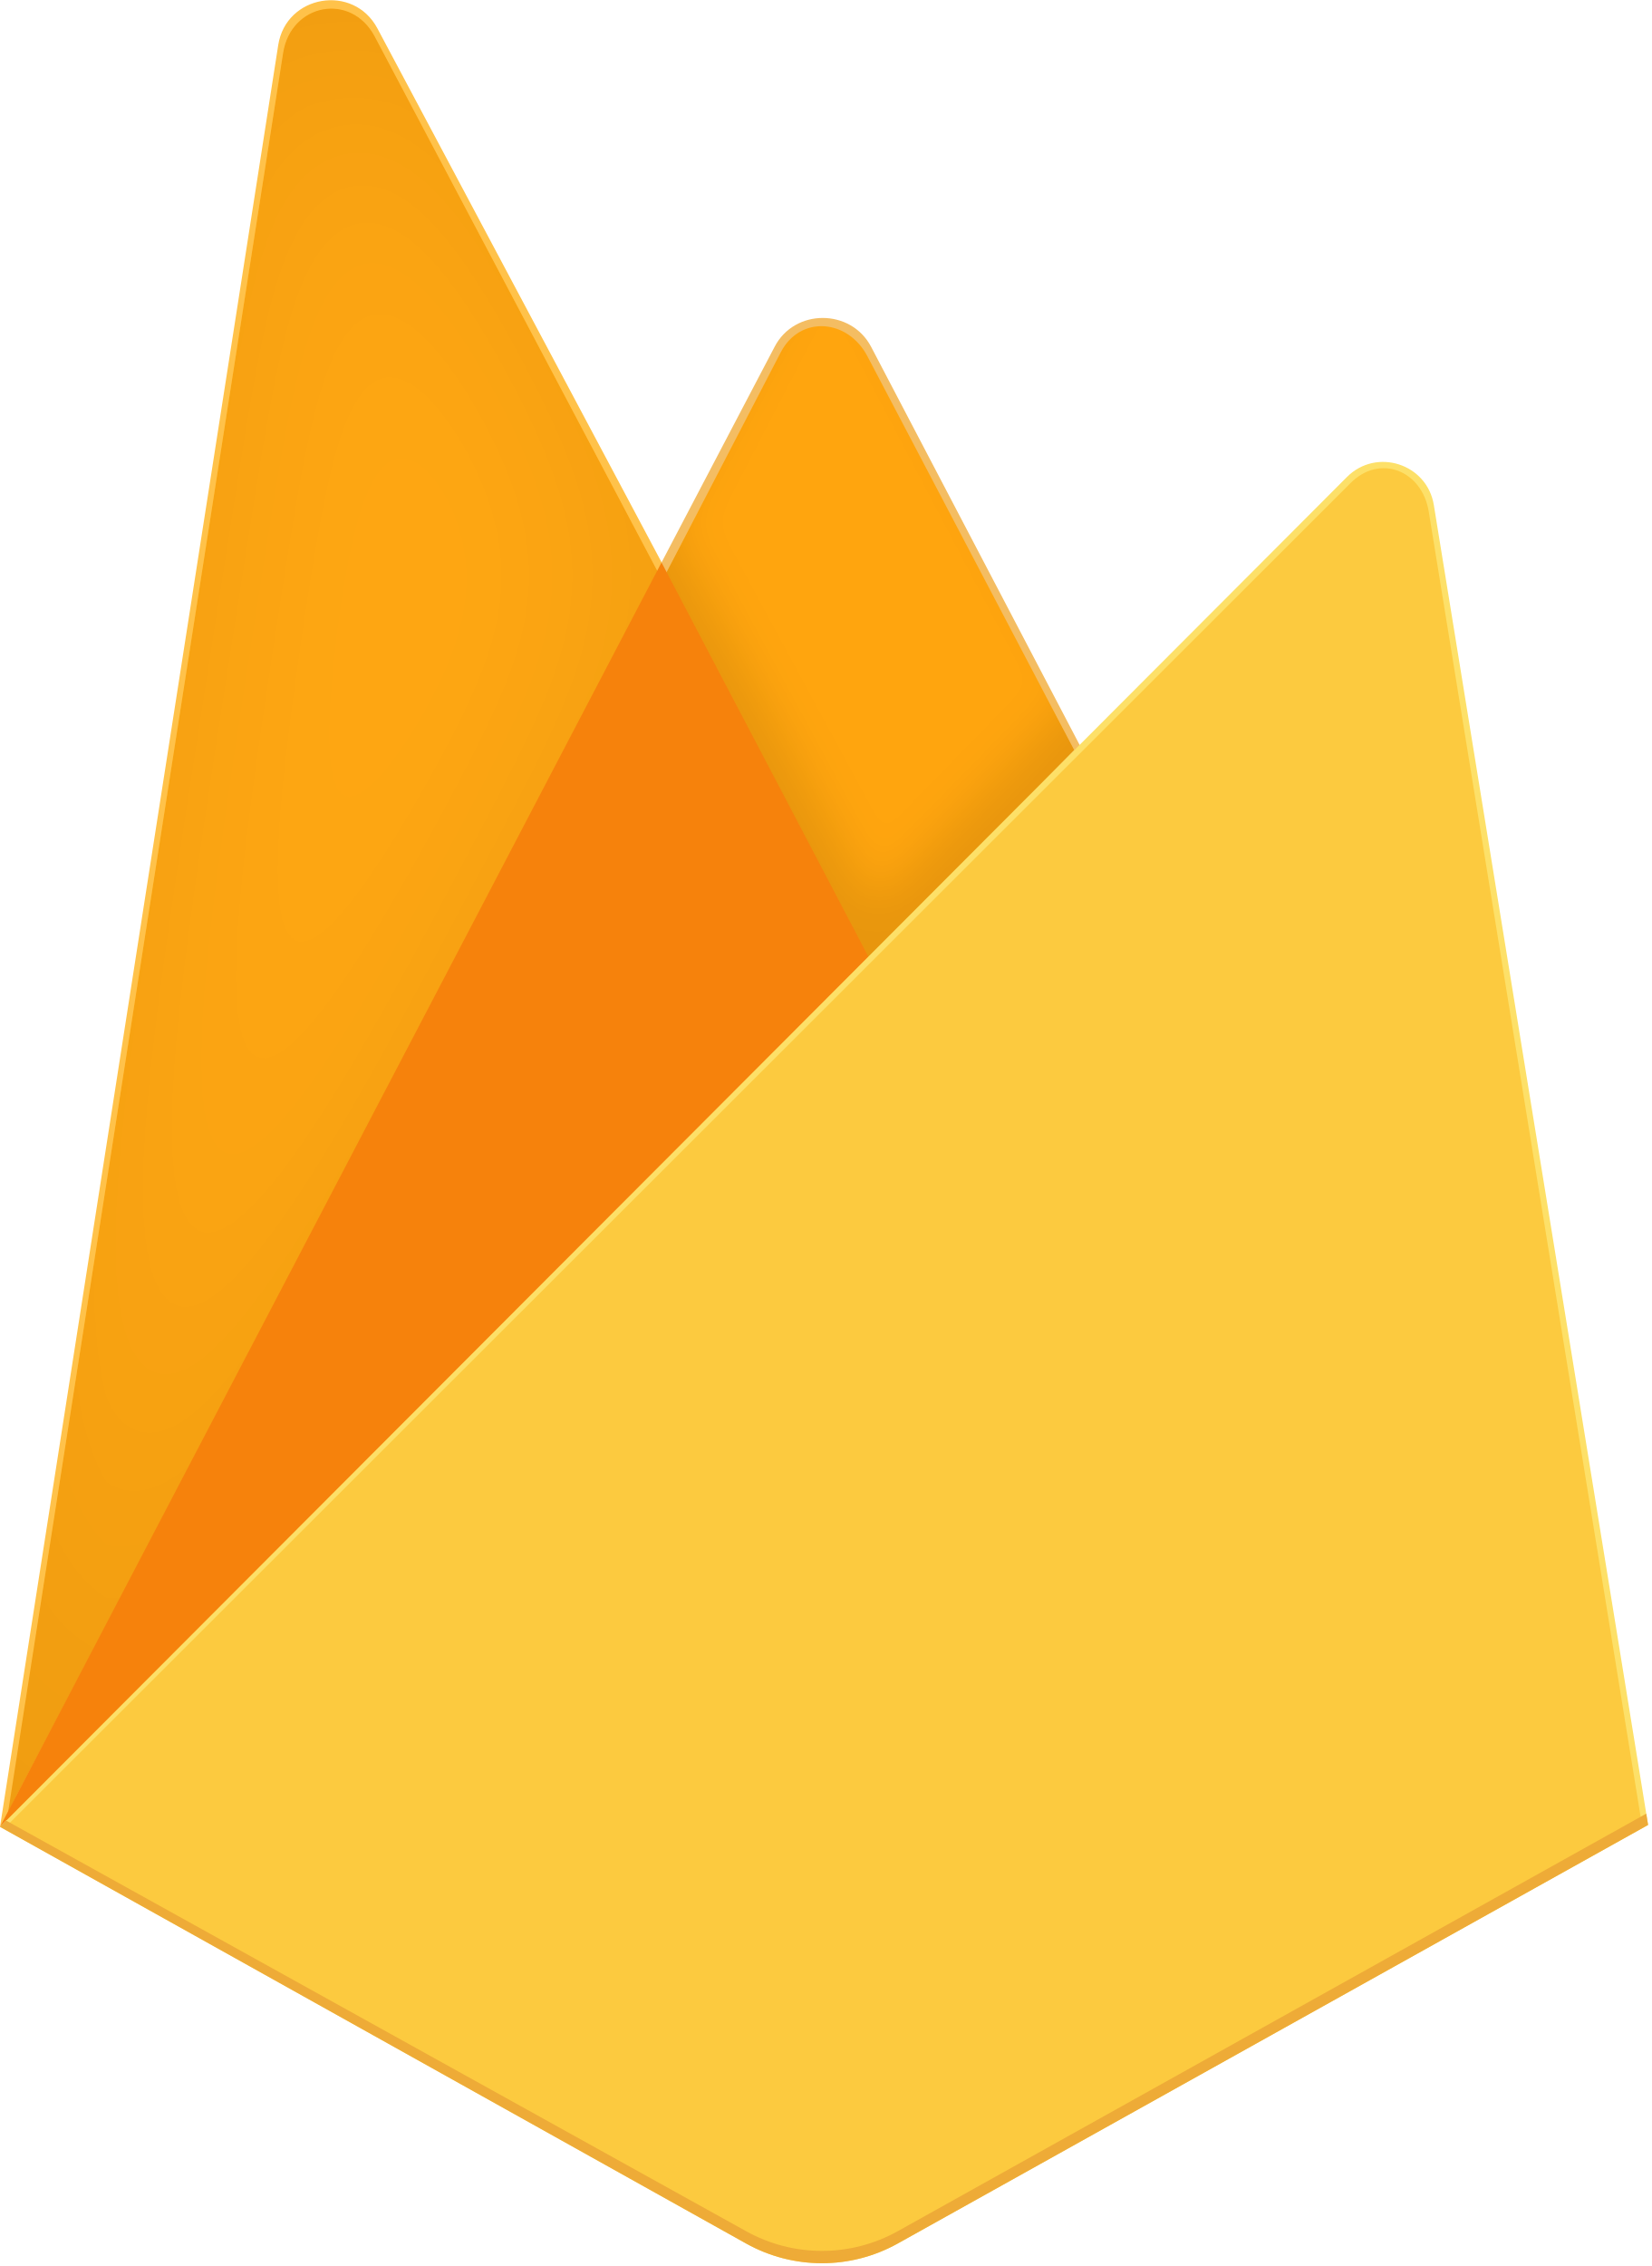
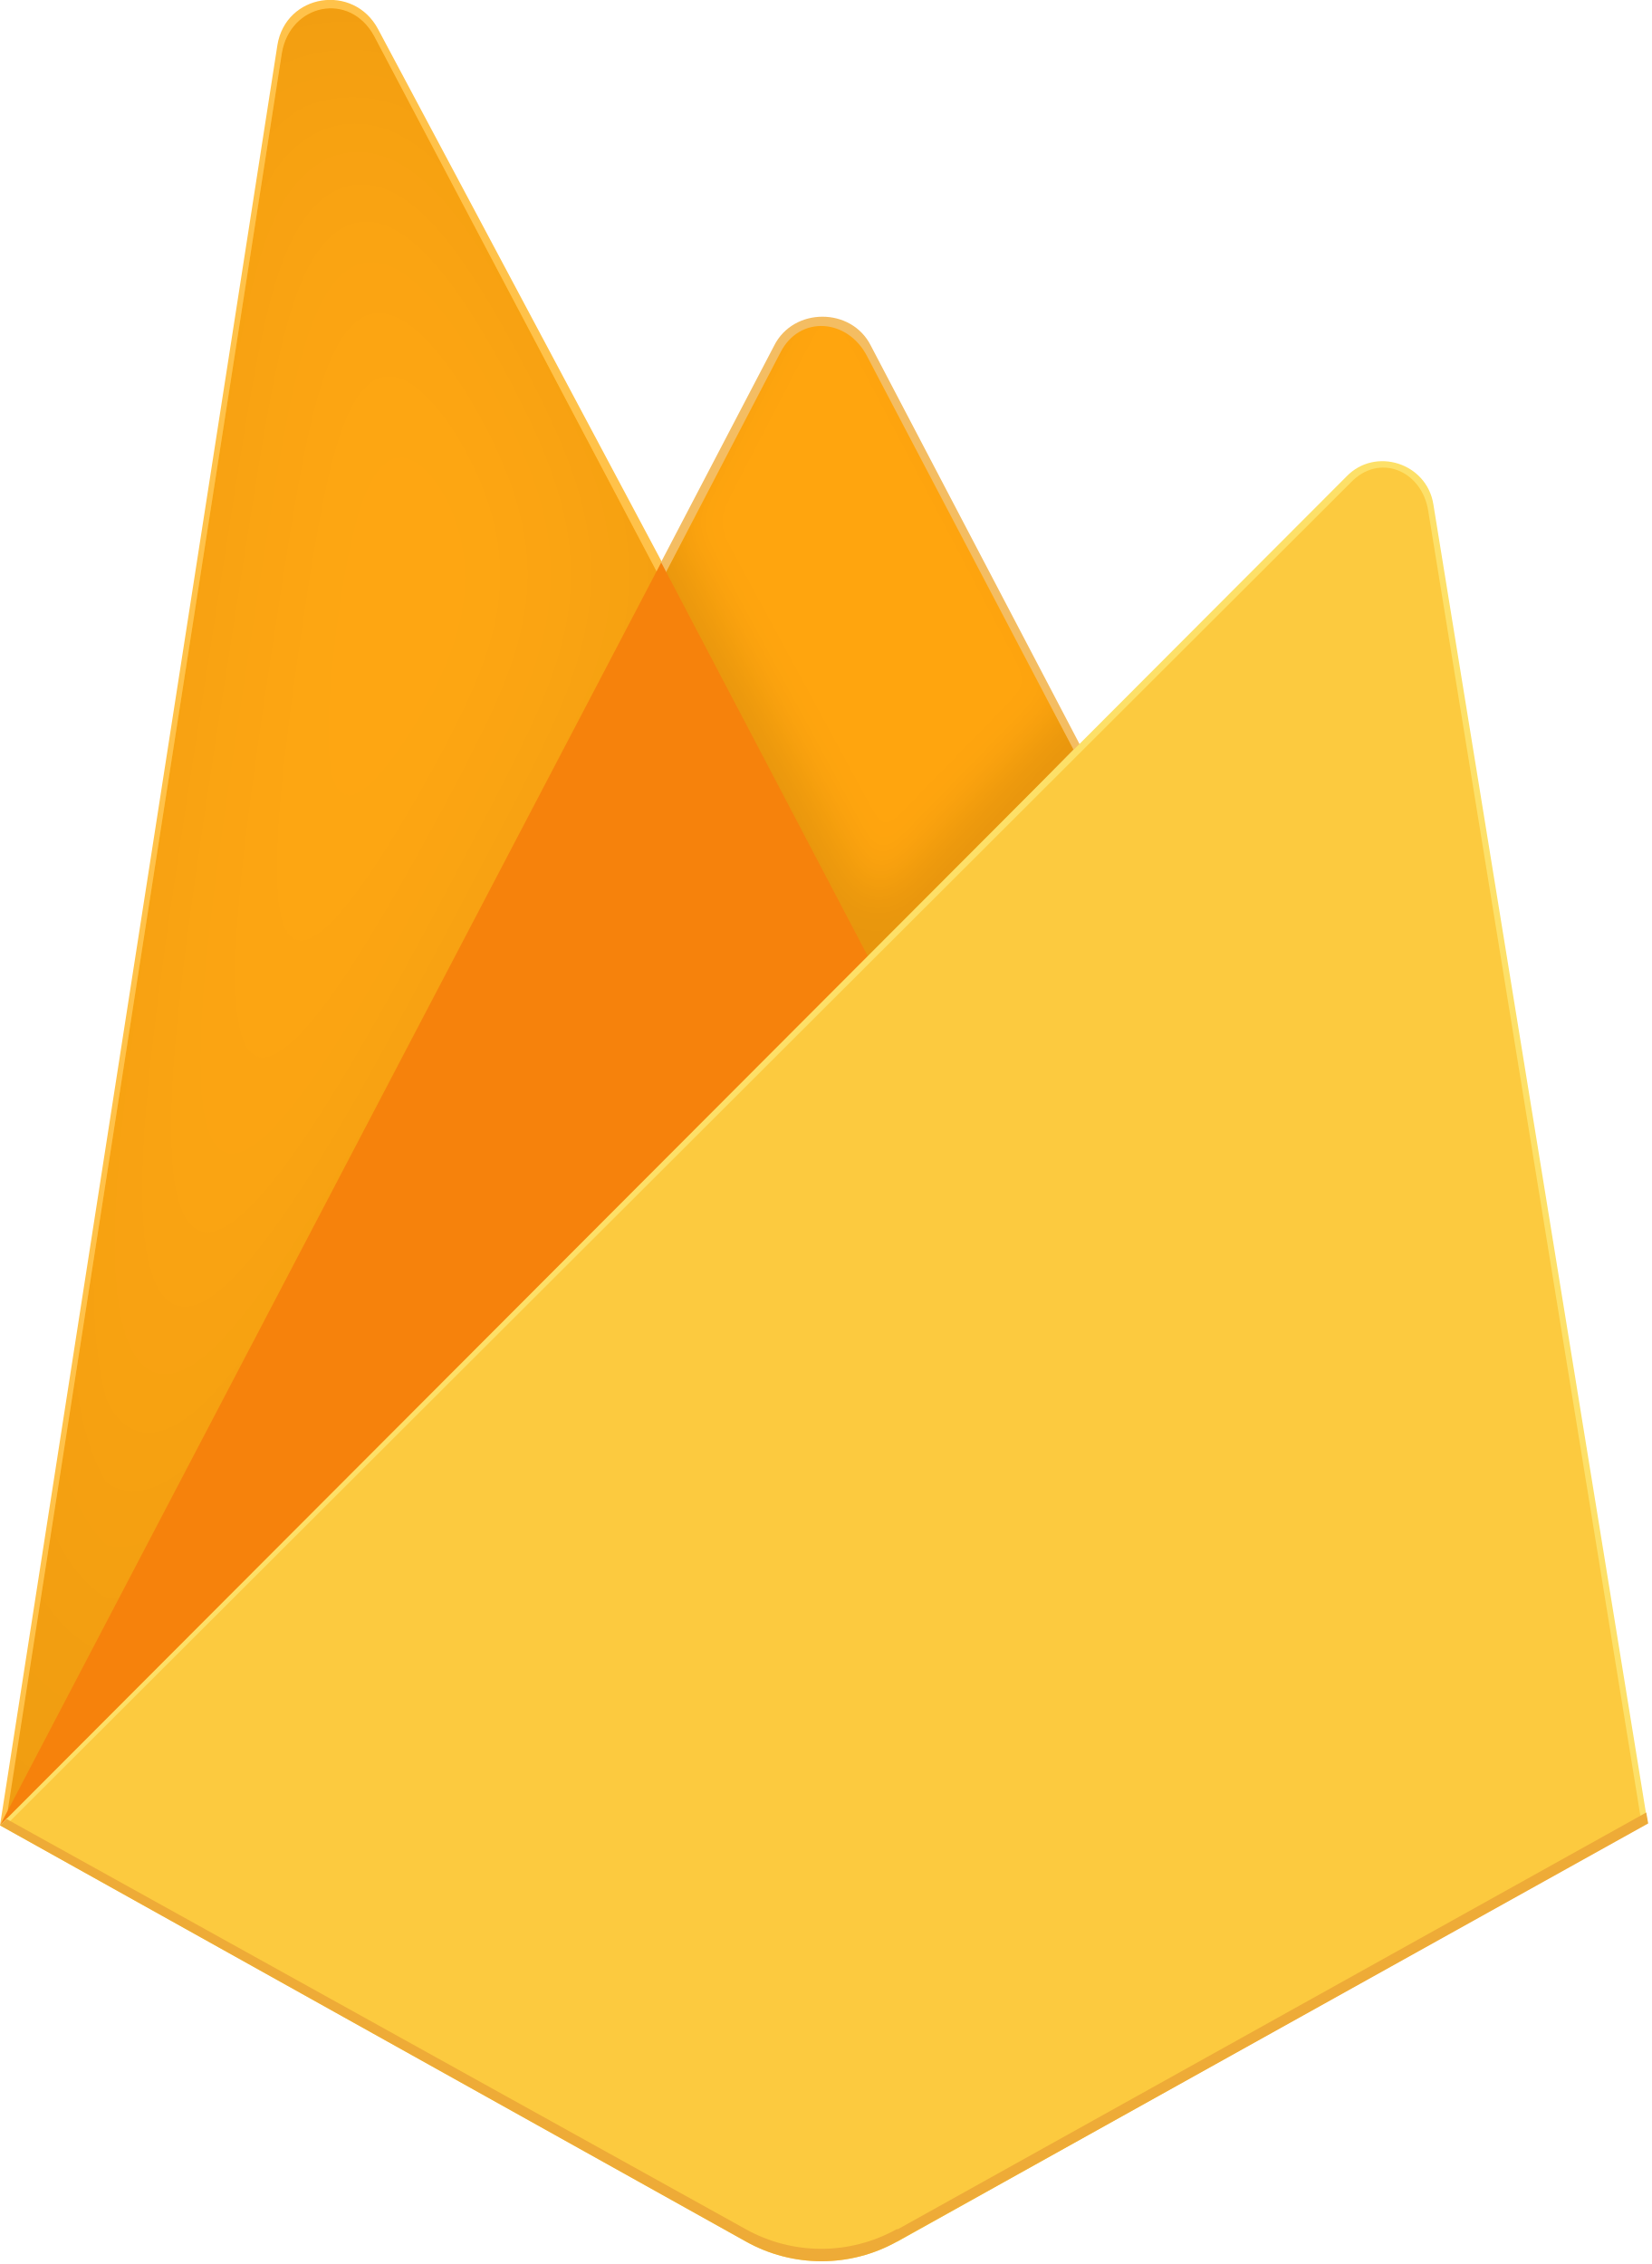
- <svg xmlns="http://www.w3.org/2000/svg" xmlns:xlink="http://www.w3.org/1999/xlink" width="1823" height="2500" viewBox="0 0 256 351" preserveAspectRatio="xMidYMid">
+ <svg xmlns="http://www.w3.org/2000/svg" xmlns:xlink="http://www.w3.org/1999/xlink" viewBox="0 0 256 351" preserveAspectRatio="xMidYMid">
  <defs>
-     <path d="M1.253 280.732l1.605-3.131 99.353-188.518-44.15-83.475C54.392-1.283 45.074.474 43.87 8.188L1.253 280.732z" id="a" />
-     <filter x="-50%" y="-50%" width="200%" height="200%" filterUnits="objectBoundingBox" id="b">
+     <path id="a" d="M1.3 280.7l1.6-3L102 89l-44-83.4c-3.8-7-13-5-14.3 2.6L1.2 280.7z" />
+     <filter id="b" width="200%" height="200%" x="-50%" y="-50%" filterUnits="objectBoundingBox">
      <feGaussianBlur stdDeviation="17.5" in="SourceAlpha" result="shadowBlurInner1" />
      <feOffset in="shadowBlurInner1" result="shadowOffsetInner1" />
      <feComposite in="shadowOffsetInner1" in2="SourceAlpha" operator="arithmetic" k2="-1" k3="1" result="shadowInnerInner1" />
      <feColorMatrix values="0 0 0 0 0 0 0 0 0 0 0 0 0 0 0 0 0 0 0.06 0" in="shadowInnerInner1" />
    </filter>
-     <path d="M134.417 148.974l32.039-32.812-32.039-61.007c-3.042-5.791-10.433-6.398-13.443-.59l-17.705 34.109-.53 1.744 31.678 58.556z" id="c" />
-     <filter x="-50%" y="-50%" width="200%" height="200%" filterUnits="objectBoundingBox" id="d">
+     <path id="c" d="M134.4 149l32-32.8-32-61c-3-5.8-10.4-6.4-13.4-.6l-17.7 34-.6 1.8 31.7 58.6z" />
+     <filter id="d" width="200%" height="200%" x="-50%" y="-50%" filterUnits="objectBoundingBox">
      <feGaussianBlur stdDeviation="3.5" in="SourceAlpha" result="shadowBlurInner1" />
      <feOffset dx="1" dy="-9" in="shadowBlurInner1" result="shadowOffsetInner1" />
      <feComposite in="shadowOffsetInner1" in2="SourceAlpha" operator="arithmetic" k2="-1" k3="1" result="shadowInnerInner1" />
      <feColorMatrix values="0 0 0 0 0 0 0 0 0 0 0 0 0 0 0 0 0 0 0.09 0" in="shadowInnerInner1" />
    </filter>
  </defs>
-   <path d="M0 282.998l2.123-2.972L102.527 89.512l.212-2.017L58.48 4.358C54.77-2.606 44.33-.845 43.114 6.951L0 282.998z" fill="#FFC24A" />
+   <path fill="#FFC24A" d="M0 283l2-3L102.6 89.5l.2-2-44.2-83C54.8-2.6 44.3-1 43 7L0 283z" />
  <use fill="#FFA712" fill-rule="evenodd" xlink:href="#a" />
  <use filter="url(#b)" xlink:href="#a" />
-   <path d="M135.005 150.38l32.955-33.75-32.965-62.93c-3.129-5.957-11.866-5.975-14.962 0L102.42 87.287v2.86l32.584 60.233z" fill="#F4BD62" />
+   <path fill="#F4BD62" d="M135 150.4l33-33.8-33-63c-3-6-12-6-15 0l-17.6 33.7V90l32.6 60.4z" />
  <use fill="#FFA50E" fill-rule="evenodd" xlink:href="#c" />
  <use filter="url(#d)" xlink:href="#c" />
-   <path fill="#F6820C" d="M0 282.998l.962-.968 3.496-1.42 128.477-128 1.628-4.431-32.05-61.074z" />
-   <path d="M139.121 347.551l116.275-64.847-33.204-204.495c-1.039-6.398-8.888-8.927-13.468-4.34L0 282.998l115.608 64.548a24.126 24.126 0 0 0 23.513.005" fill="#FDE068" />
-   <path d="M254.354 282.16L221.402 79.218c-1.03-6.35-7.558-8.977-12.103-4.424L1.29 282.6l114.339 63.908a23.943 23.943 0 0 0 23.334.006l115.392-64.355z" fill="#FCCA3F" />
-   <path d="M139.12 345.64a24.126 24.126 0 0 1-23.512-.005L.931 282.015l-.93.983 115.607 64.548a24.126 24.126 0 0 0 23.513.005l116.275-64.847-.285-1.752-115.99 64.689z" fill="#EEAB37" />
+   <path fill="#F6820C" d="M0 283l1-1 3.5-1.4 128.4-128 1.6-4.4-32-61z" />
+   <path fill="#FDE068" d="M139 347.6l116.4-65-33.2-204.4c-1-6.4-9-9-13.5-4.3L0 283l115.6 64.5a24 24 0 0 0 23.5 0" />
+   <path fill="#FCCA3F" d="M254.4 282.2l-33-203c-1-6.3-7.6-9-12-4.4L1.3 282.6l114.2 64a24 24 0 0 0 23.4 0L254.4 282z" />
+   <path fill="#EEAB37" d="M139 345.6a24 24 0 0 1-23.4 0L1 282l-1 1 115.6 64.5a24 24 0 0 0 23.5 0l116.4-64.8-.3-1.7-116 64.6z" />
</svg>
